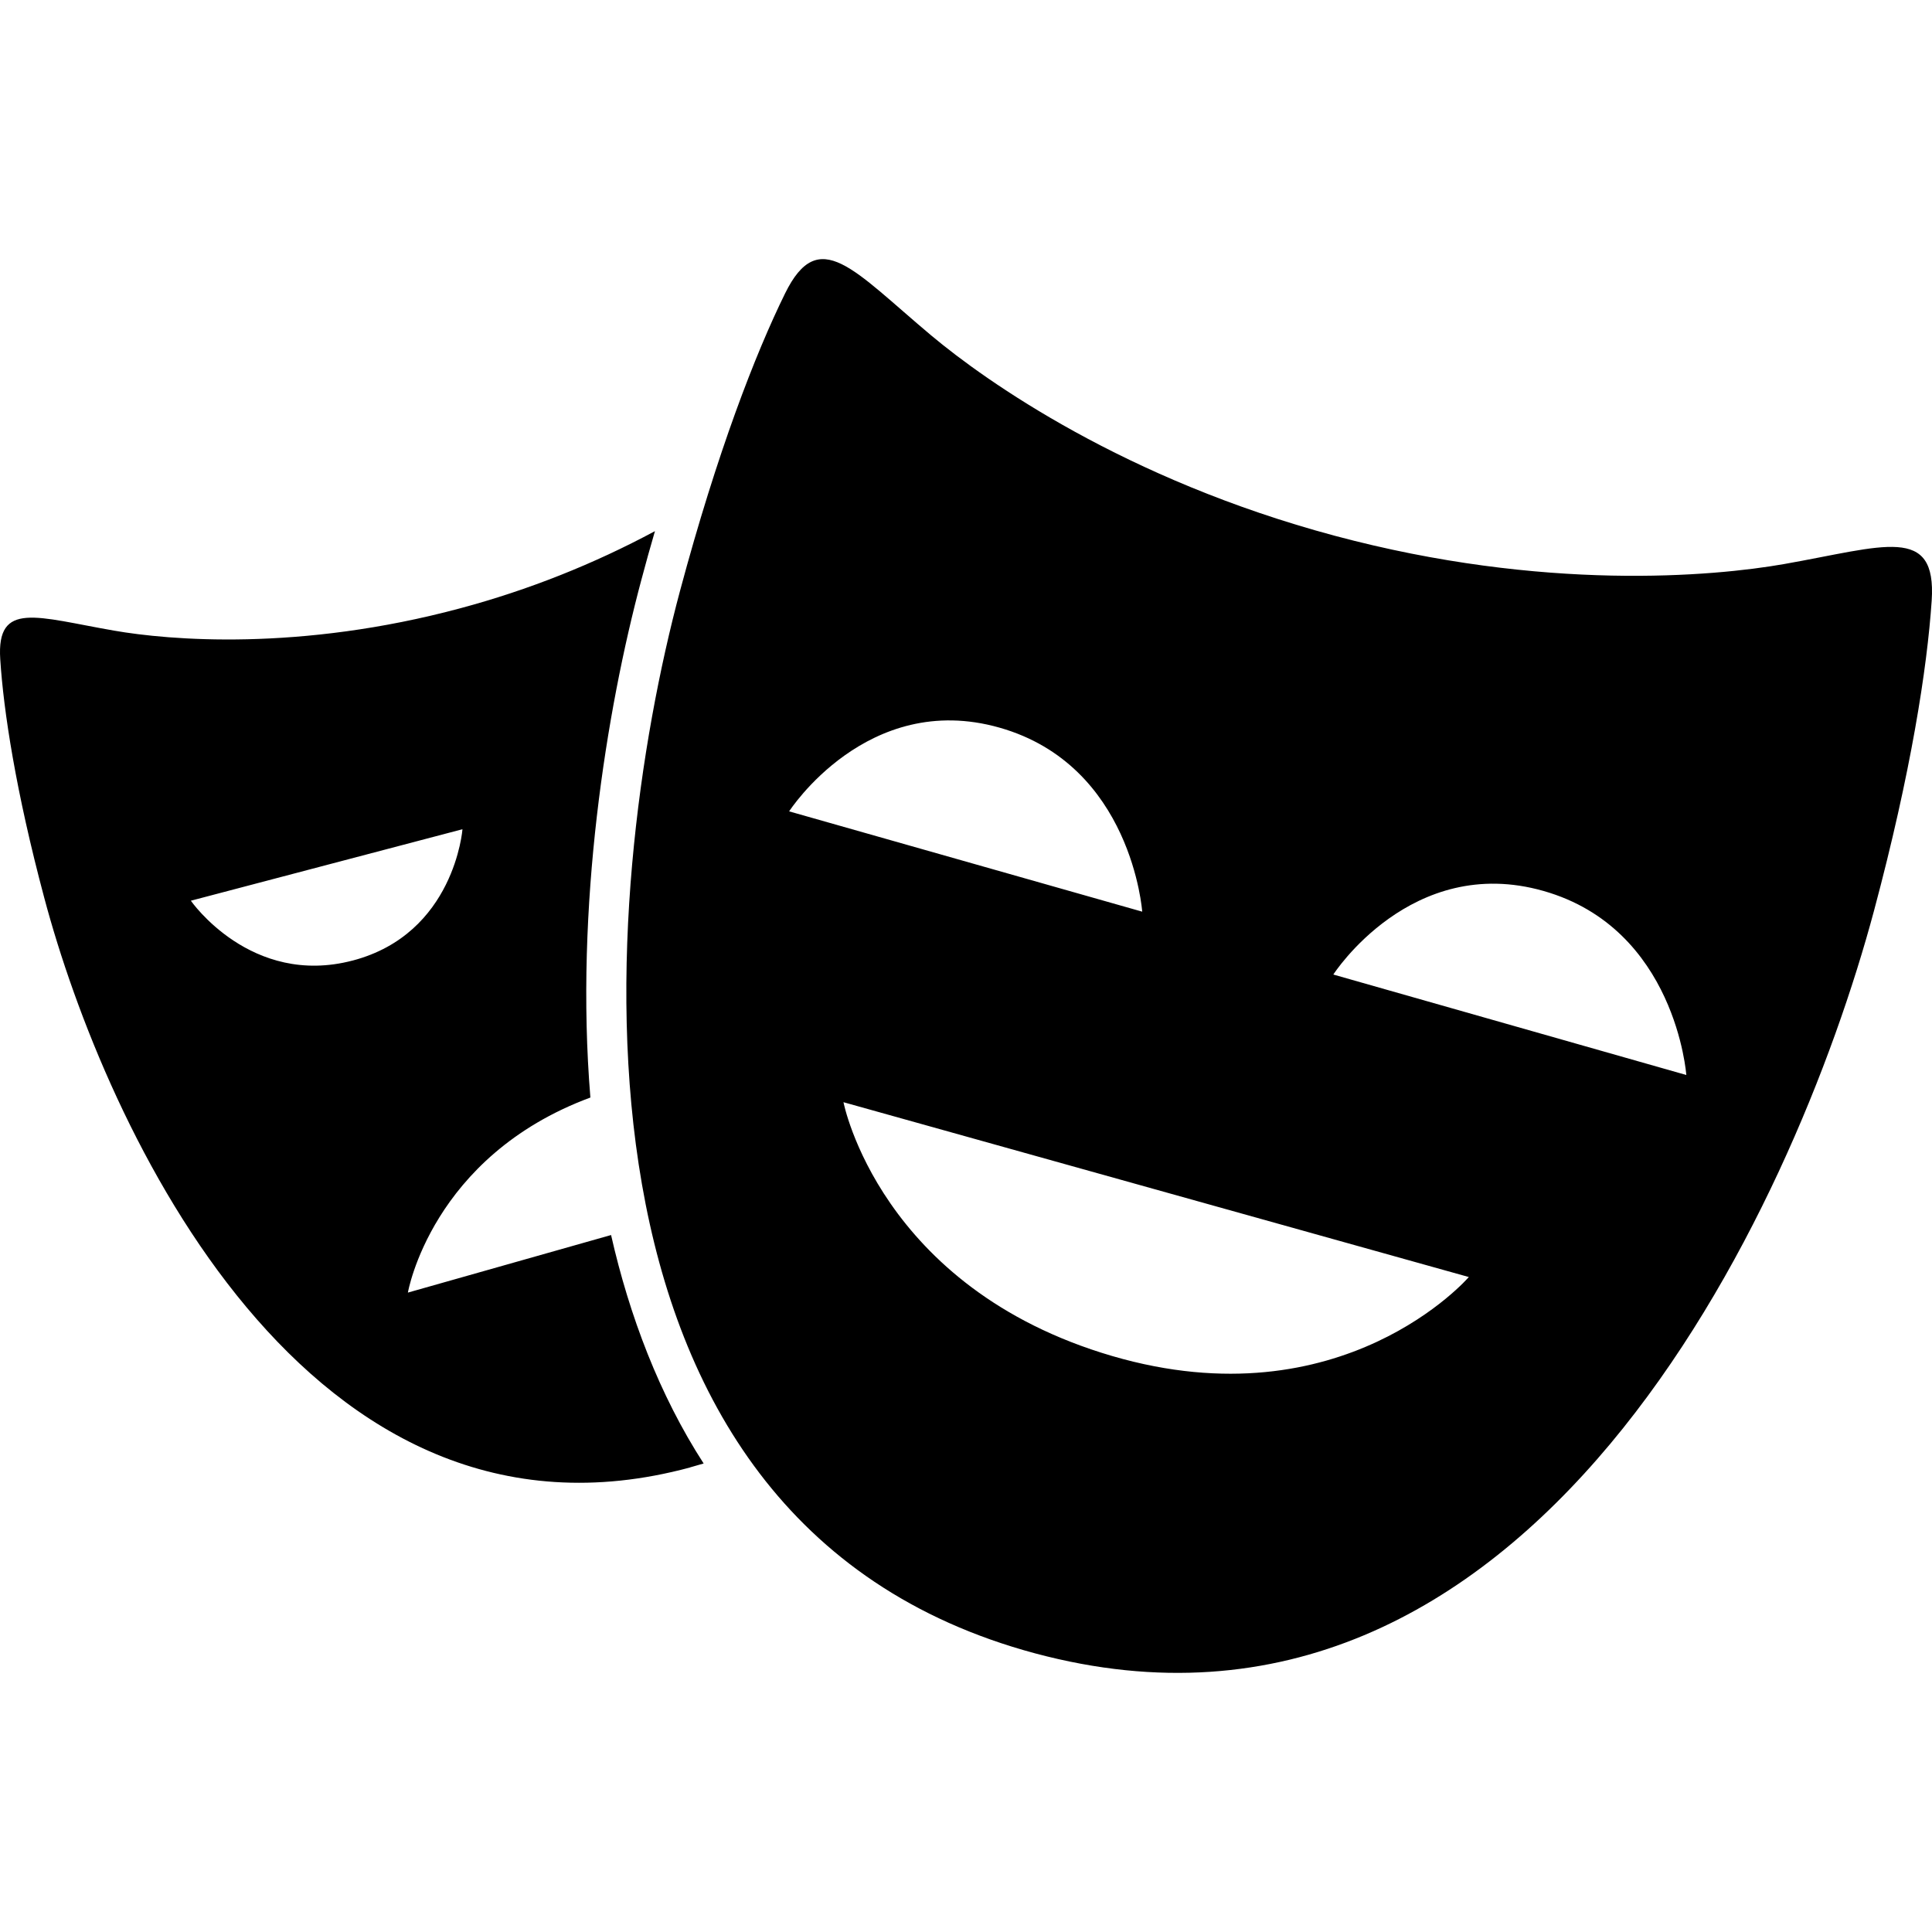
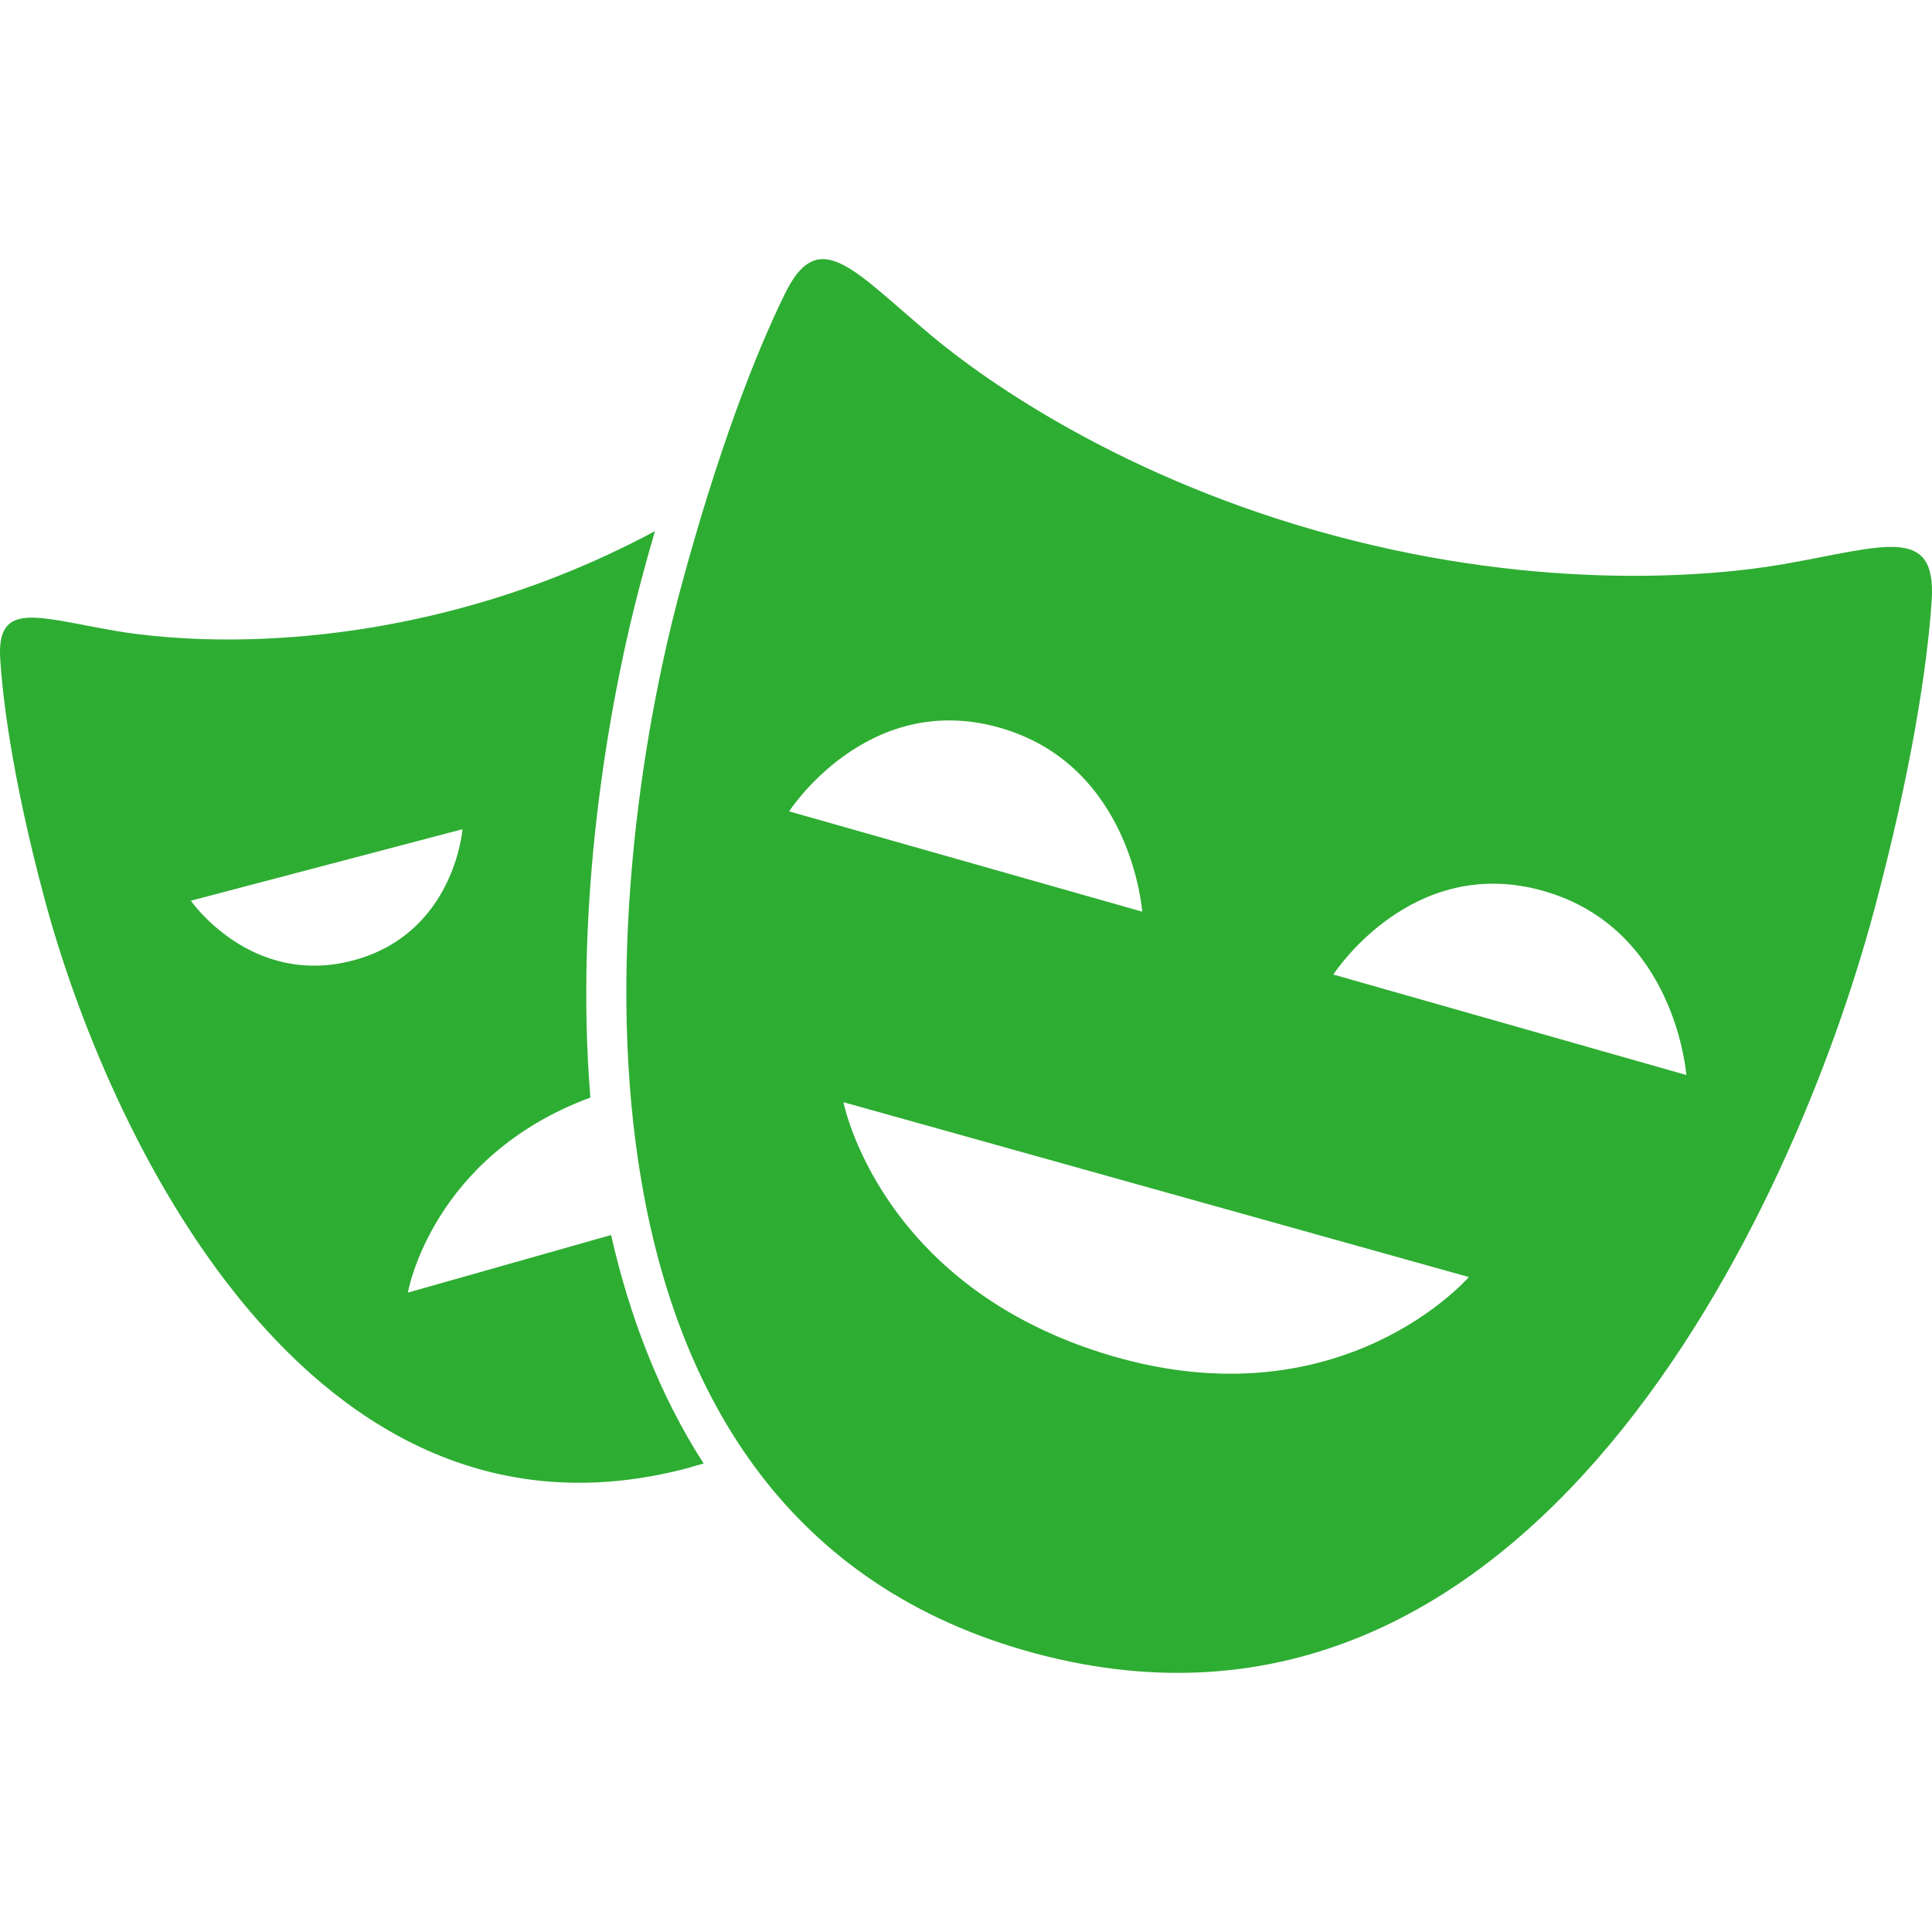
- <svg xmlns="http://www.w3.org/2000/svg" role="img" viewBox="0 0 24 24">
+ <svg xmlns="http://www.w3.org/2000/svg" role="img" fill="#2EAD33" viewBox="0 0 24 24">
  <path d="M23.996 7.462c-.056.837-.257 2.135-.716 3.85-.995 3.715-4.27 10.874-10.42 9.227-6.15-1.65-5.407-9.487-4.412-13.201.46-1.716.934-2.94 1.305-3.694.42-.853.846-.289 1.815.523.684.573 2.41 1.791 5.011 2.488 2.601.697 4.706.506 5.583.352 1.245-.219 1.897-.494 1.834.455Zm-9.807 3.863s-.127-1.819-1.773-2.286c-1.644-.467-2.613 1.04-2.613 1.04Zm4.058 4.539-7.769-2.172s.446 2.306 3.338 3.153c2.862.836 4.43-.98 4.43-.981Zm2.701-2.51s-.13-1.818-1.773-2.286c-1.644-.469-2.612 1.038-2.612 1.038ZM8.57 18.23c-4.749 1.279-7.261-4.224-8.021-7.08C.197 9.831.044 8.832.003 8.188c-.047-.73.455-.52 1.415-.354.677.118 2.3.261 4.308-.28a11.28 11.28 0 0 0 2.41-.956c-.058.197-.114.4-.17.61-.433 1.618-.827 4.055-.632 6.426-1.976.732-2.267 2.423-2.267 2.423l2.524-.715c.227 1.002.6 1.987 1.15 2.838a5.914 5.914 0 0 1-.171.049Zm-4.188-6.298c1.265-.333 1.363-1.631 1.363-1.631l-3.374.888s.745 1.076 2.01.743Z" />
</svg>
